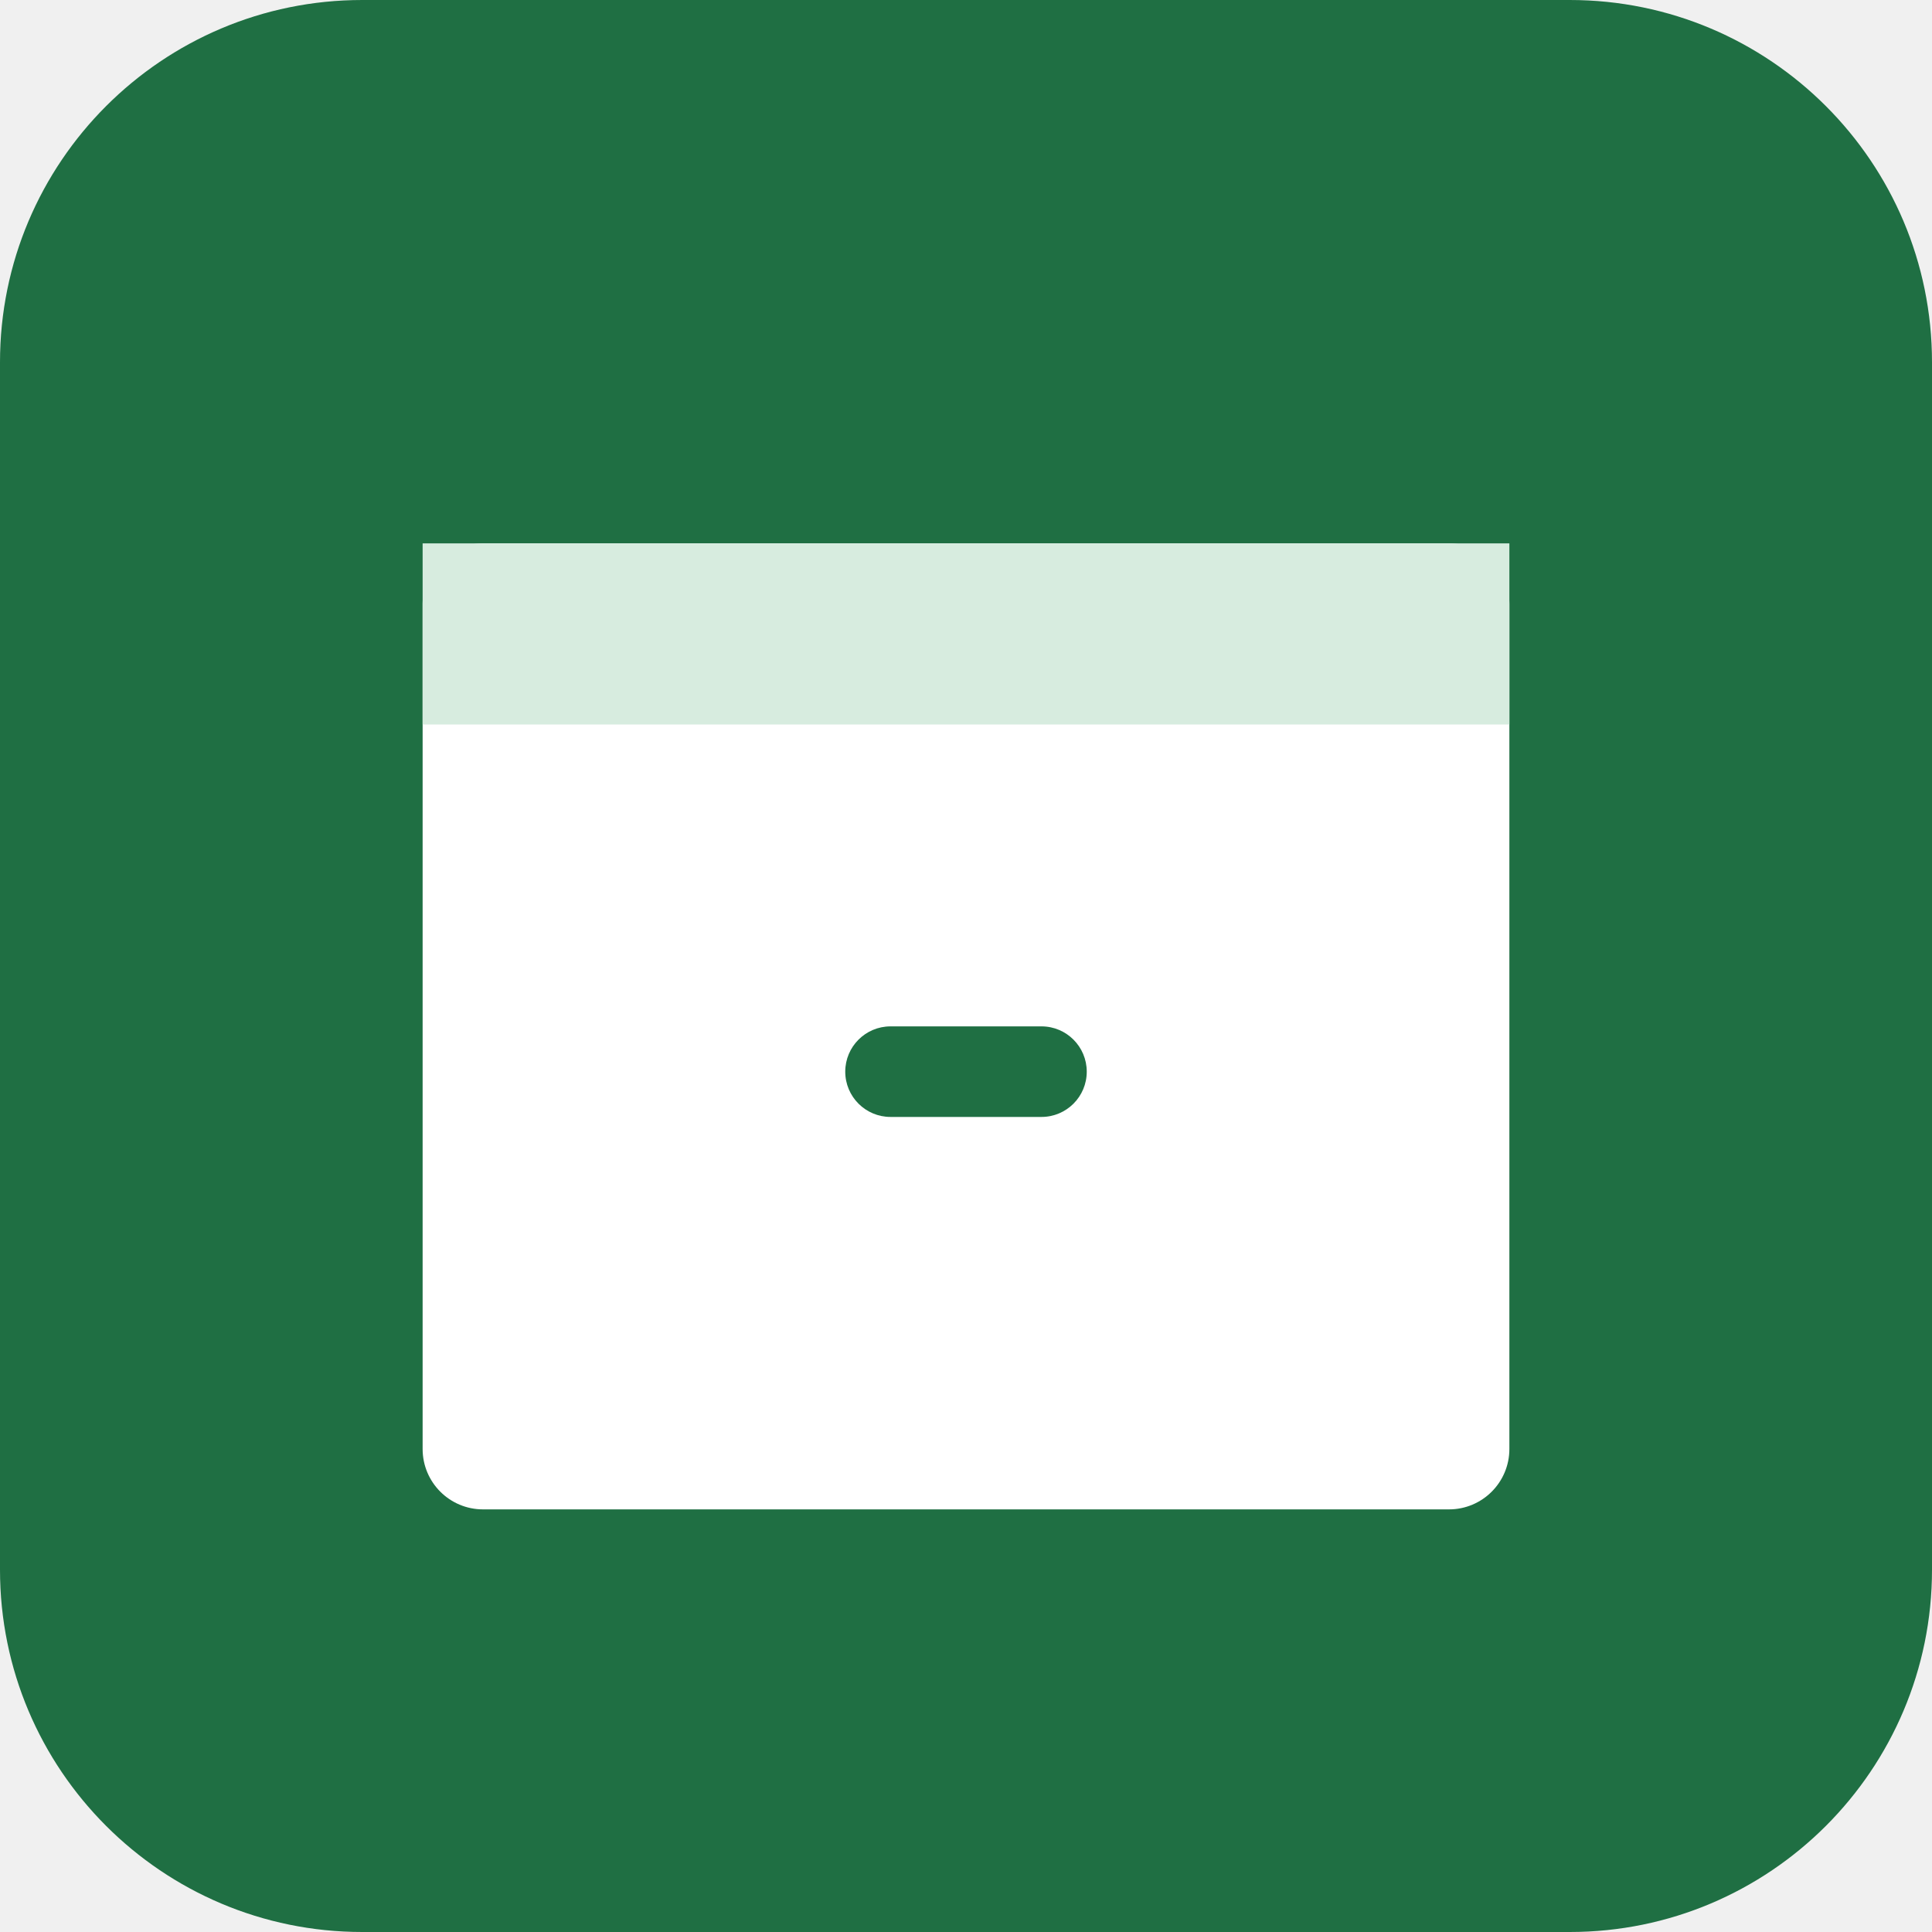
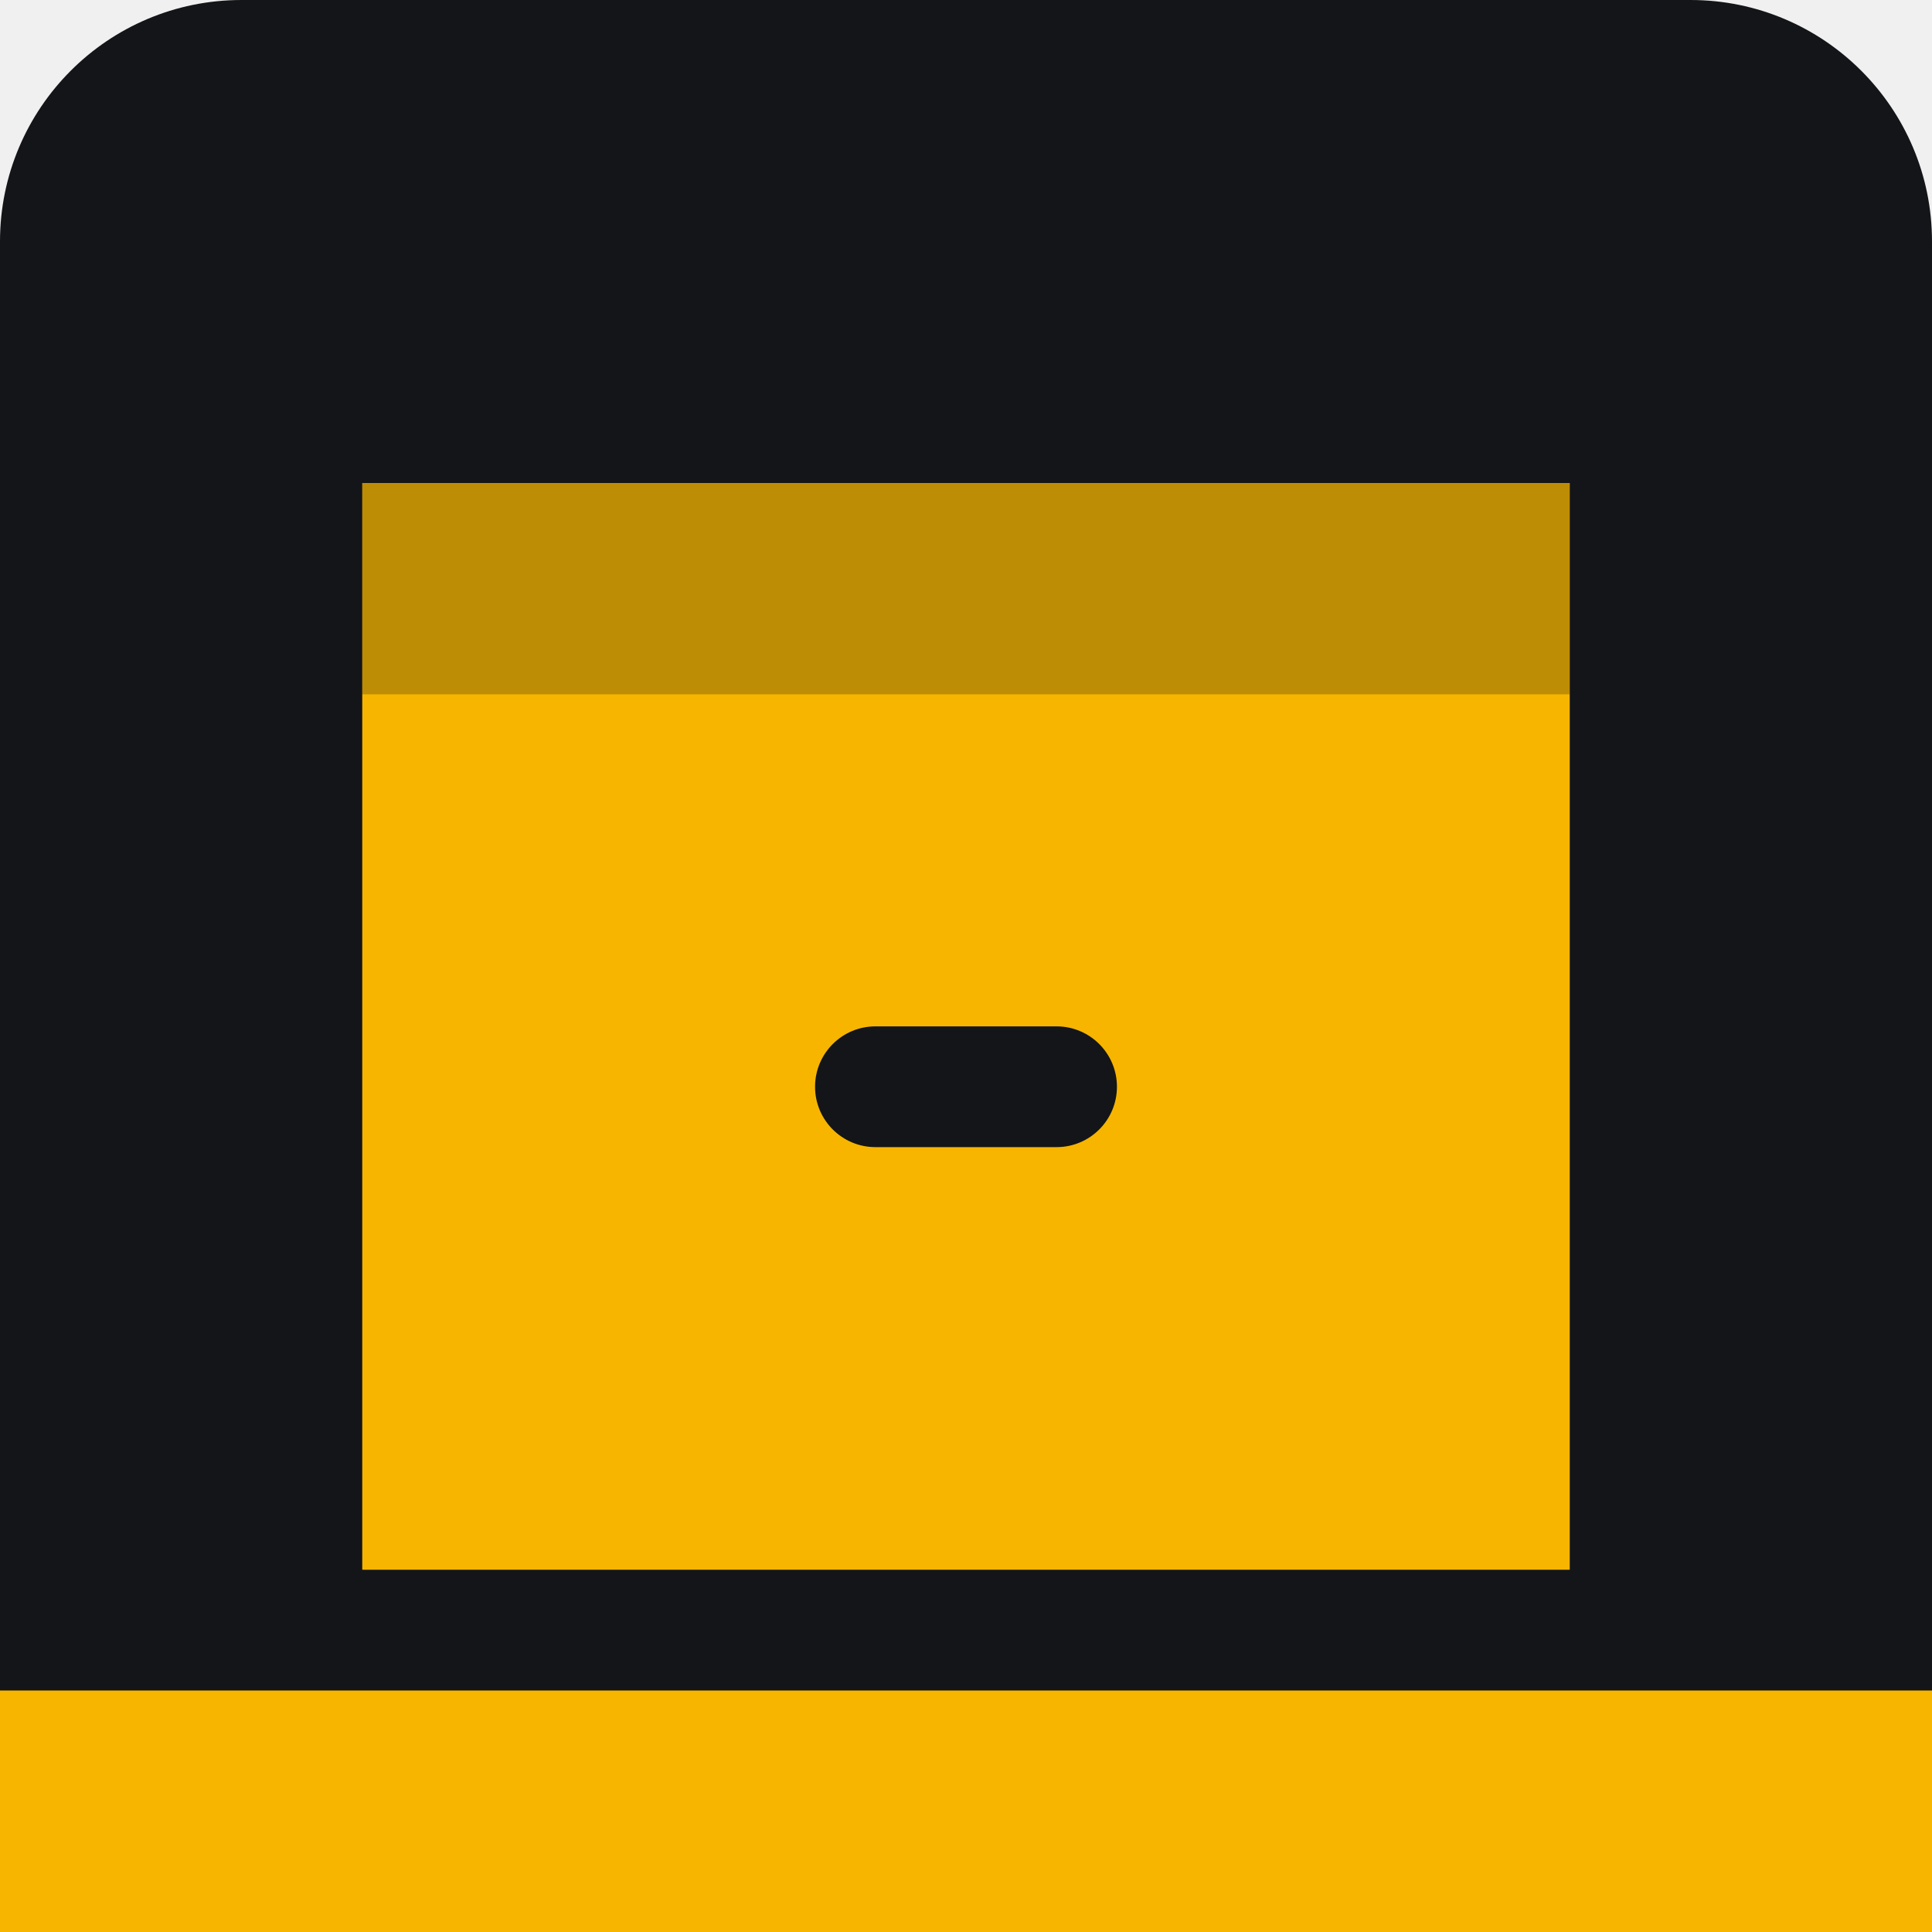
<svg xmlns="http://www.w3.org/2000/svg" viewBox="0 0 64 64">
-   <rect width="64" height="64" rx="12" fill="#1f6f43" />
-   <rect x="14" y="18" width="36" height="32" rx="2" fill="#ffffff" />
-   <rect x="14" y="18" width="36" height="6" fill="#d7ecdf" />
-   <rect x="28" y="34" width="8" height="3" rx="1.5" fill="#1f6f43" />
+   <rect width="64" height="64" rx="8" fill="#131518" />
+   <rect x="12" y="16" width="40" height="36" fill="#f7b500" />
+   <rect x="12" y="16" width="40" height="7" fill="#131518" opacity="0.25" />
+   <rect x="27" y="34" width="10" height="4" rx="2" fill="#131518" />
+   <rect x="0" y="56" width="64" height="8" fill="#f7b500" />
</svg>
